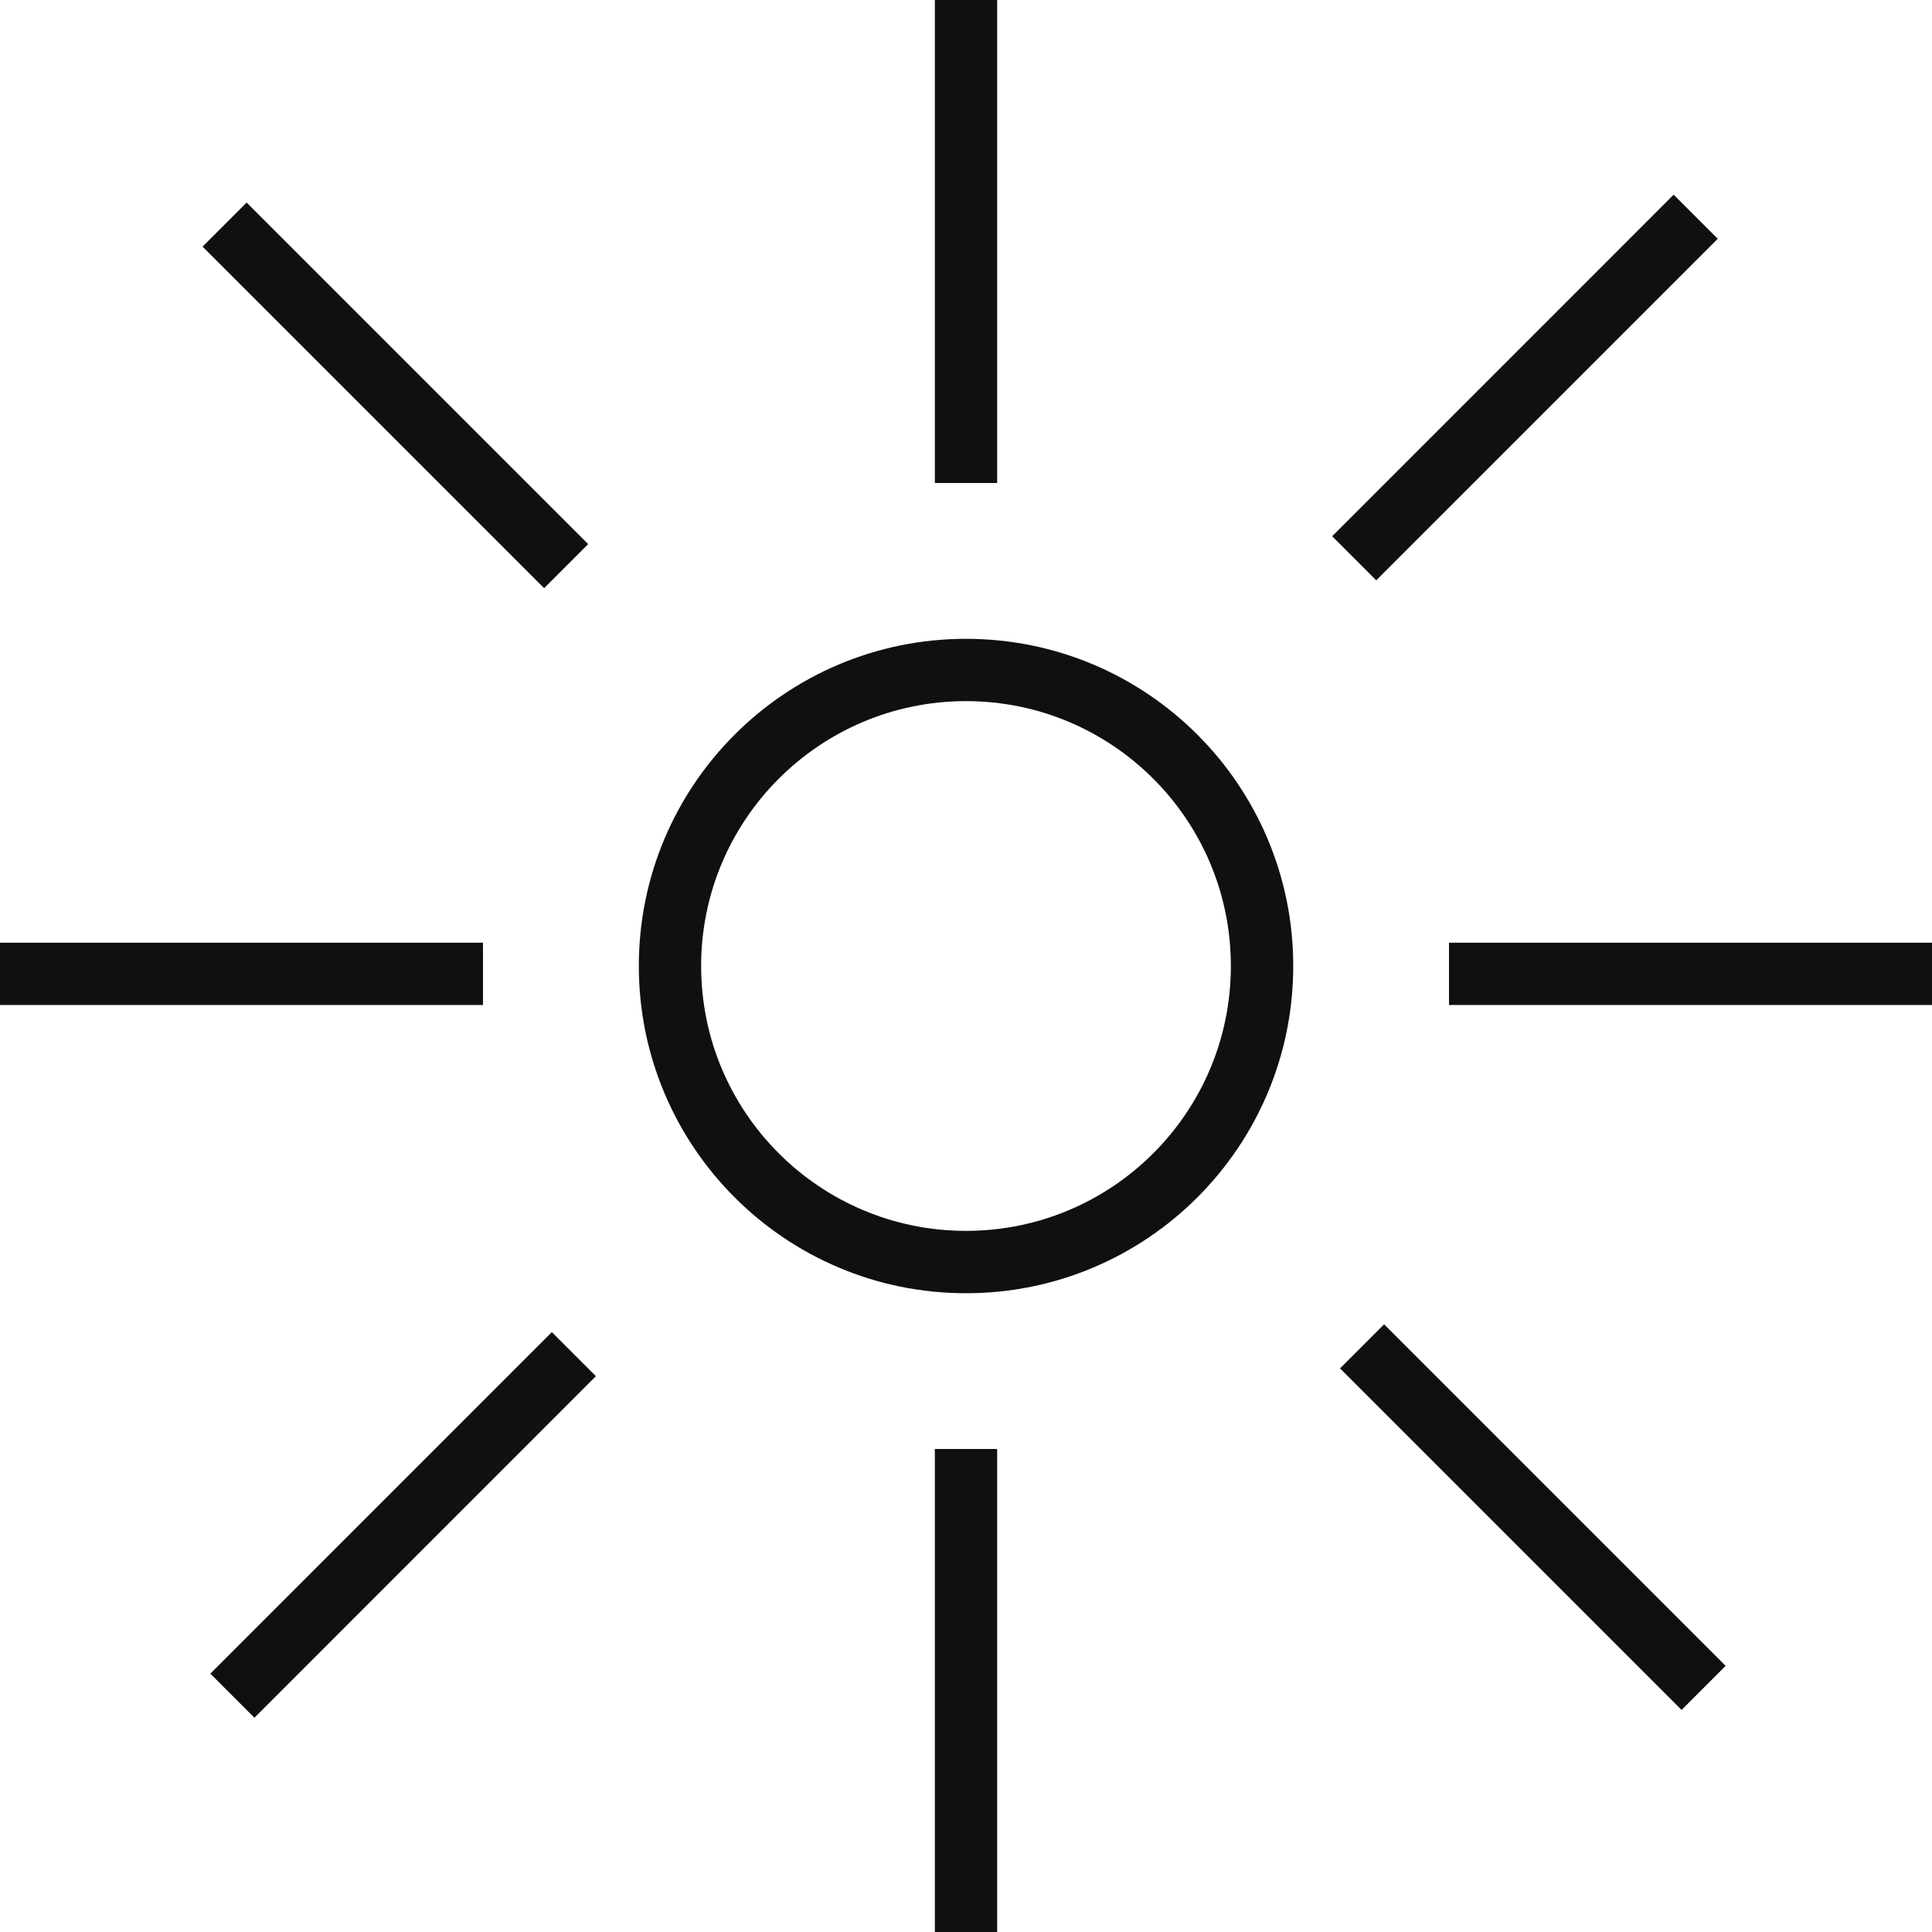
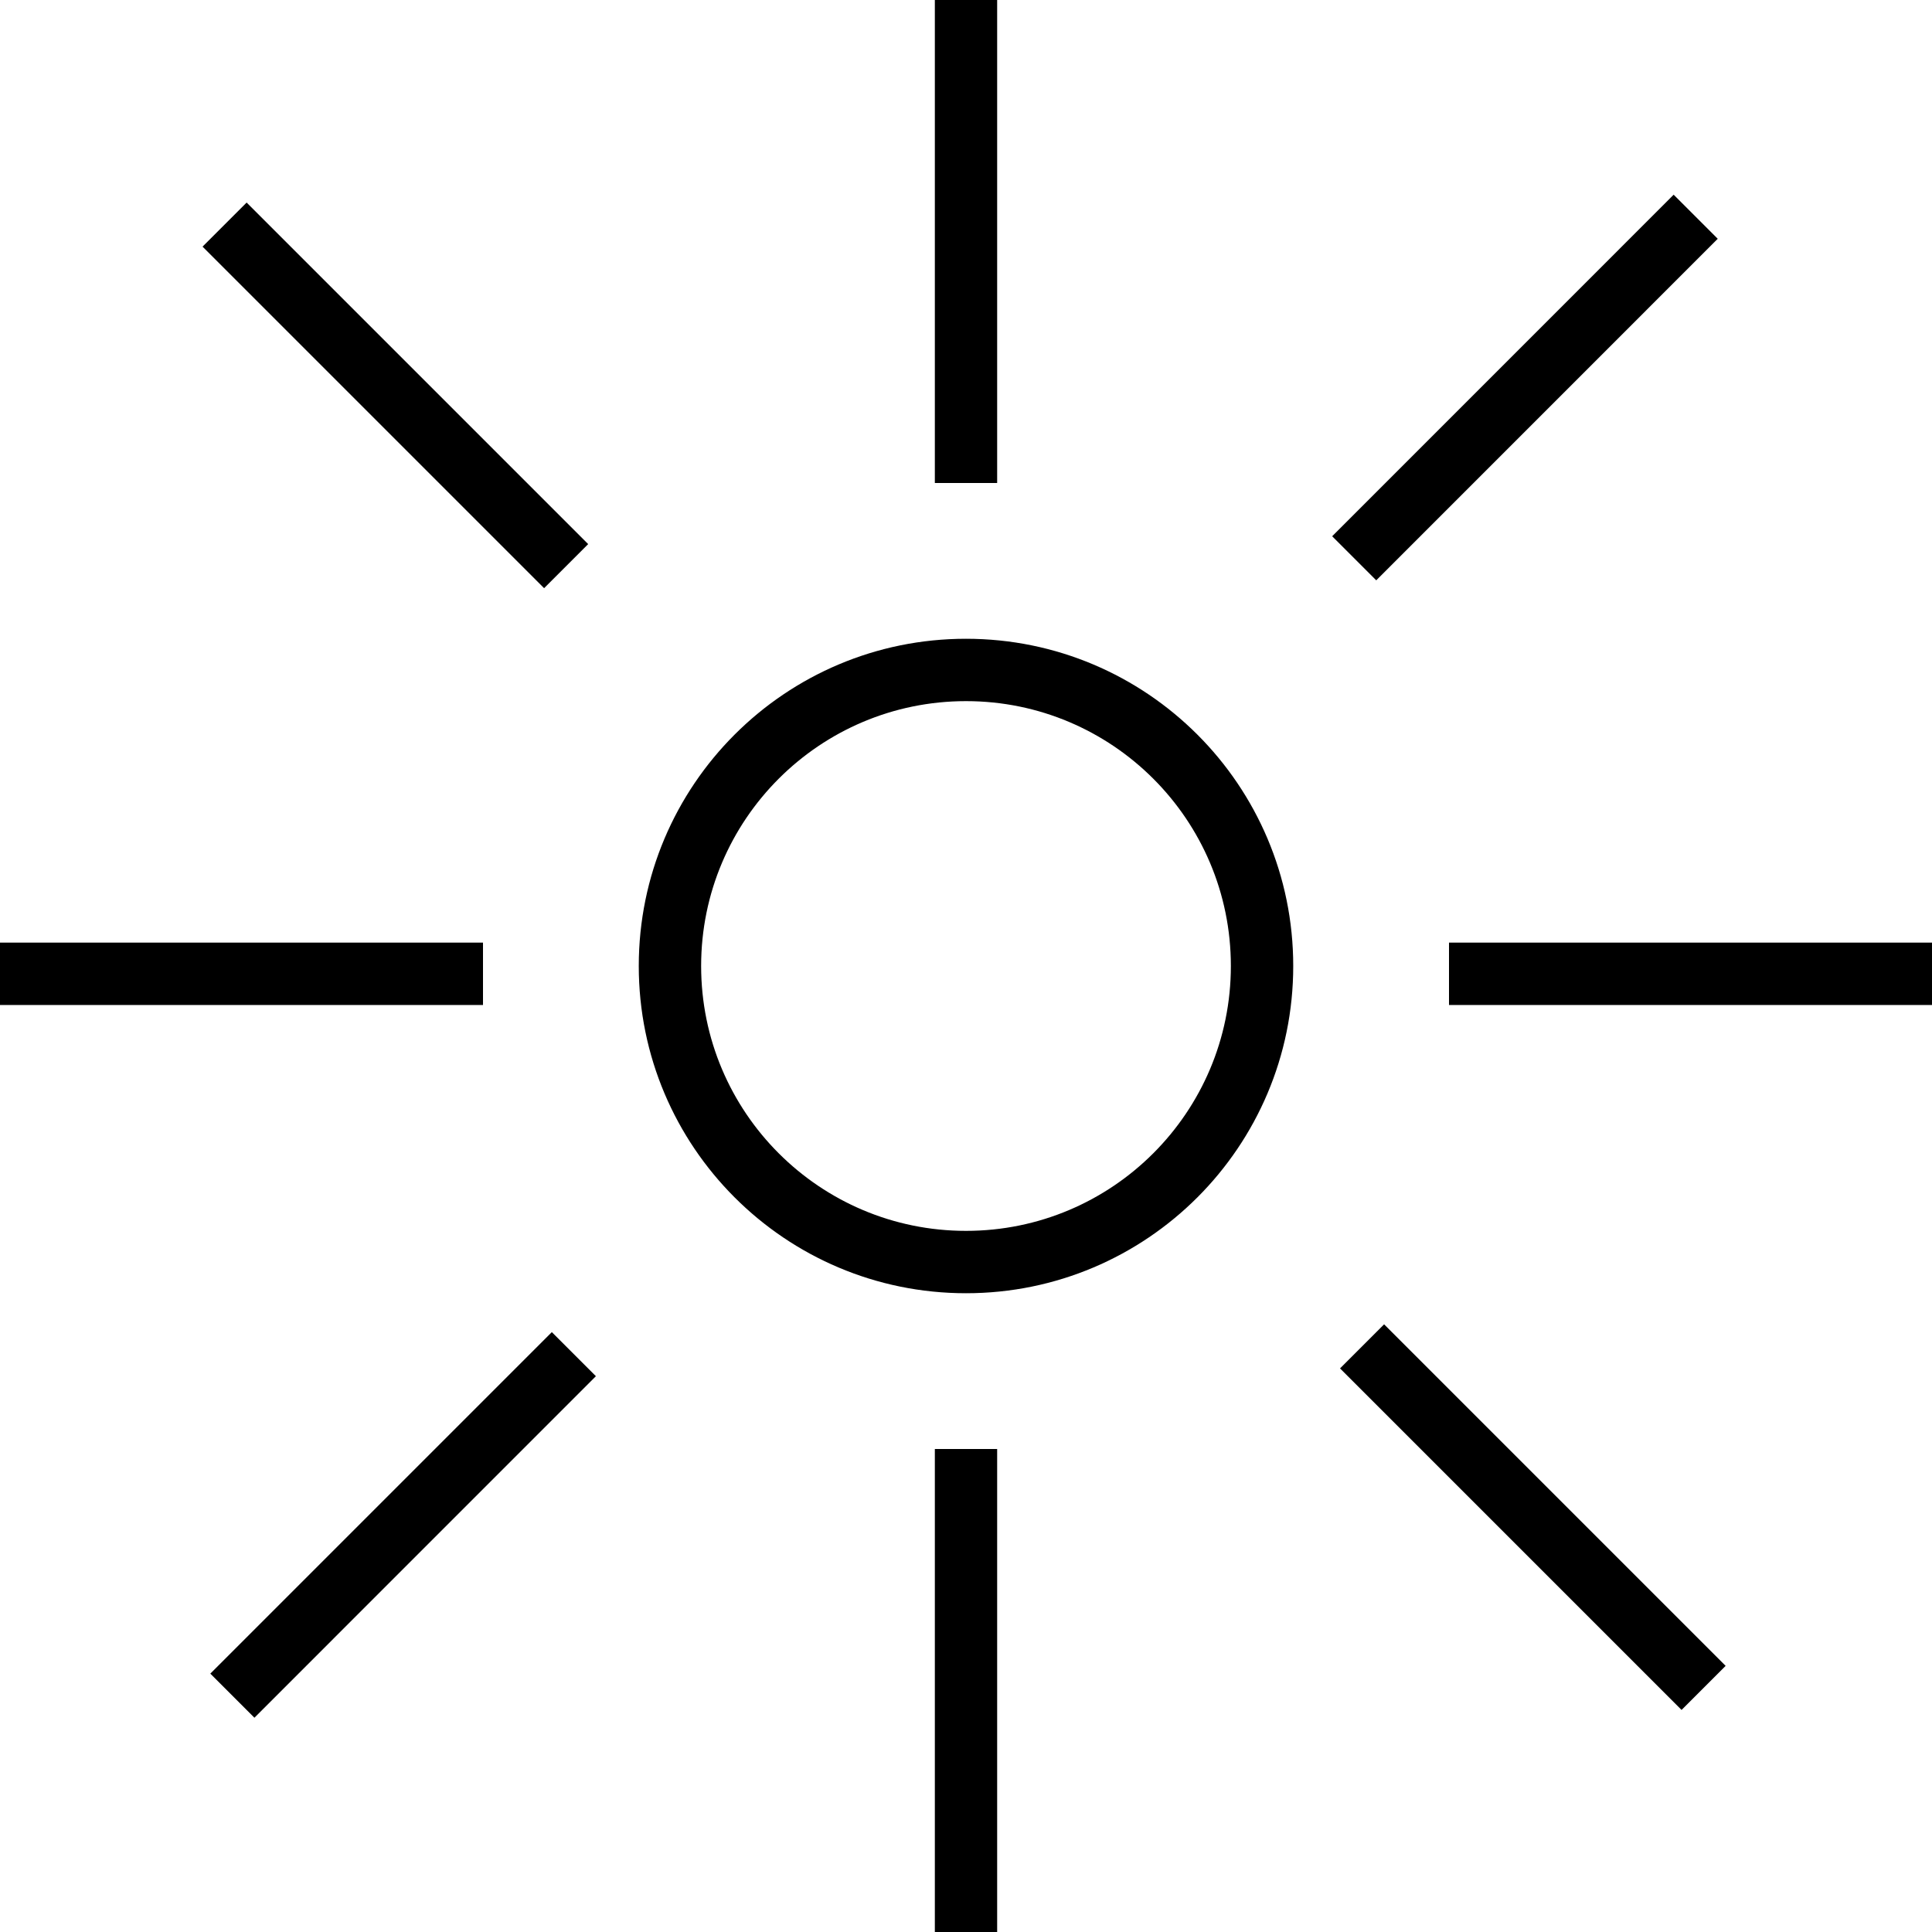
- <svg xmlns="http://www.w3.org/2000/svg" width="32" height="32" viewBox="0 0 32 32" fill="none">
-   <path fill-rule="evenodd" clip-rule="evenodd" d="M16 20.387C18.423 20.387 20.387 18.423 20.387 16C20.387 13.578 18.423 11.613 16 11.613C13.578 11.613 11.613 13.578 11.613 16C11.613 18.423 13.578 20.387 16 20.387ZM16 21.42C18.993 21.42 21.42 18.993 21.42 16C21.42 13.007 18.993 10.581 16 10.581C13.007 10.581 10.581 13.007 10.581 16C10.581 18.993 13.007 21.42 16 21.42Z" fill="#101010" />
-   <path fill-rule="evenodd" clip-rule="evenodd" d="M16.516 -4.51214e-08L16.516 8L15.484 8L15.484 0L16.516 -4.51214e-08Z" fill="#101010" />
-   <path fill-rule="evenodd" clip-rule="evenodd" d="M16.516 24L16.516 32L15.484 32L15.484 24L16.516 24Z" fill="#101010" />
-   <path fill-rule="evenodd" clip-rule="evenodd" d="M22.925 21.935L28.582 27.592L27.852 28.322L22.195 22.665L22.925 21.935Z" fill="#101010" />
-   <path fill-rule="evenodd" clip-rule="evenodd" d="M4.085 3.355L9.742 9.012L9.012 9.742L3.355 4.085L4.085 3.355Z" fill="#101010" />
-   <path fill-rule="evenodd" clip-rule="evenodd" d="M22.065 8.882L27.721 3.225L28.451 3.955L22.795 9.612L22.065 8.882Z" fill="#101010" />
-   <path fill-rule="evenodd" clip-rule="evenodd" d="M3.484 27.721L9.14 22.064L9.87 22.794L4.214 28.451L3.484 27.721Z" fill="#101010" />
-   <path fill-rule="evenodd" clip-rule="evenodd" d="M32 16.646H24V15.614L32 15.614V16.646Z" fill="#101010" />
-   <path fill-rule="evenodd" clip-rule="evenodd" d="M8 16.646H0L0 15.614L8 15.614V16.646Z" fill="#101010" />
+ <svg xmlns="http://www.w3.org/2000/svg" fill="none" viewBox="0 0 32 32">
+   <path fill="currentColor" fill-rule="evenodd" d="M16 20.387a4.387 4.387 0 1 0 0-8.774 4.387 4.387 0 0 0 0 8.774Zm0 1.033a5.42 5.42 0 1 0 0-10.84 5.42 5.42 0 0 0 0 10.84ZM16.516 0v8h-1.032V0h1.032ZM16.516 24v8h-1.032v-8h1.032ZM22.925 21.935l5.657 5.657-.73.73-5.657-5.657.73-.73ZM4.085 3.355l5.657 5.657-.73.73-5.657-5.657.73-.73ZM22.065 8.882l5.656-5.657.73.73-5.656 5.657-.73-.73ZM3.484 27.72l5.656-5.656.73.73-5.656 5.657-.73-.73ZM32 16.646h-8v-1.033h8v1.033ZM8 16.646H0v-1.033h8v1.033Z" clip-rule="evenodd" />
</svg>
